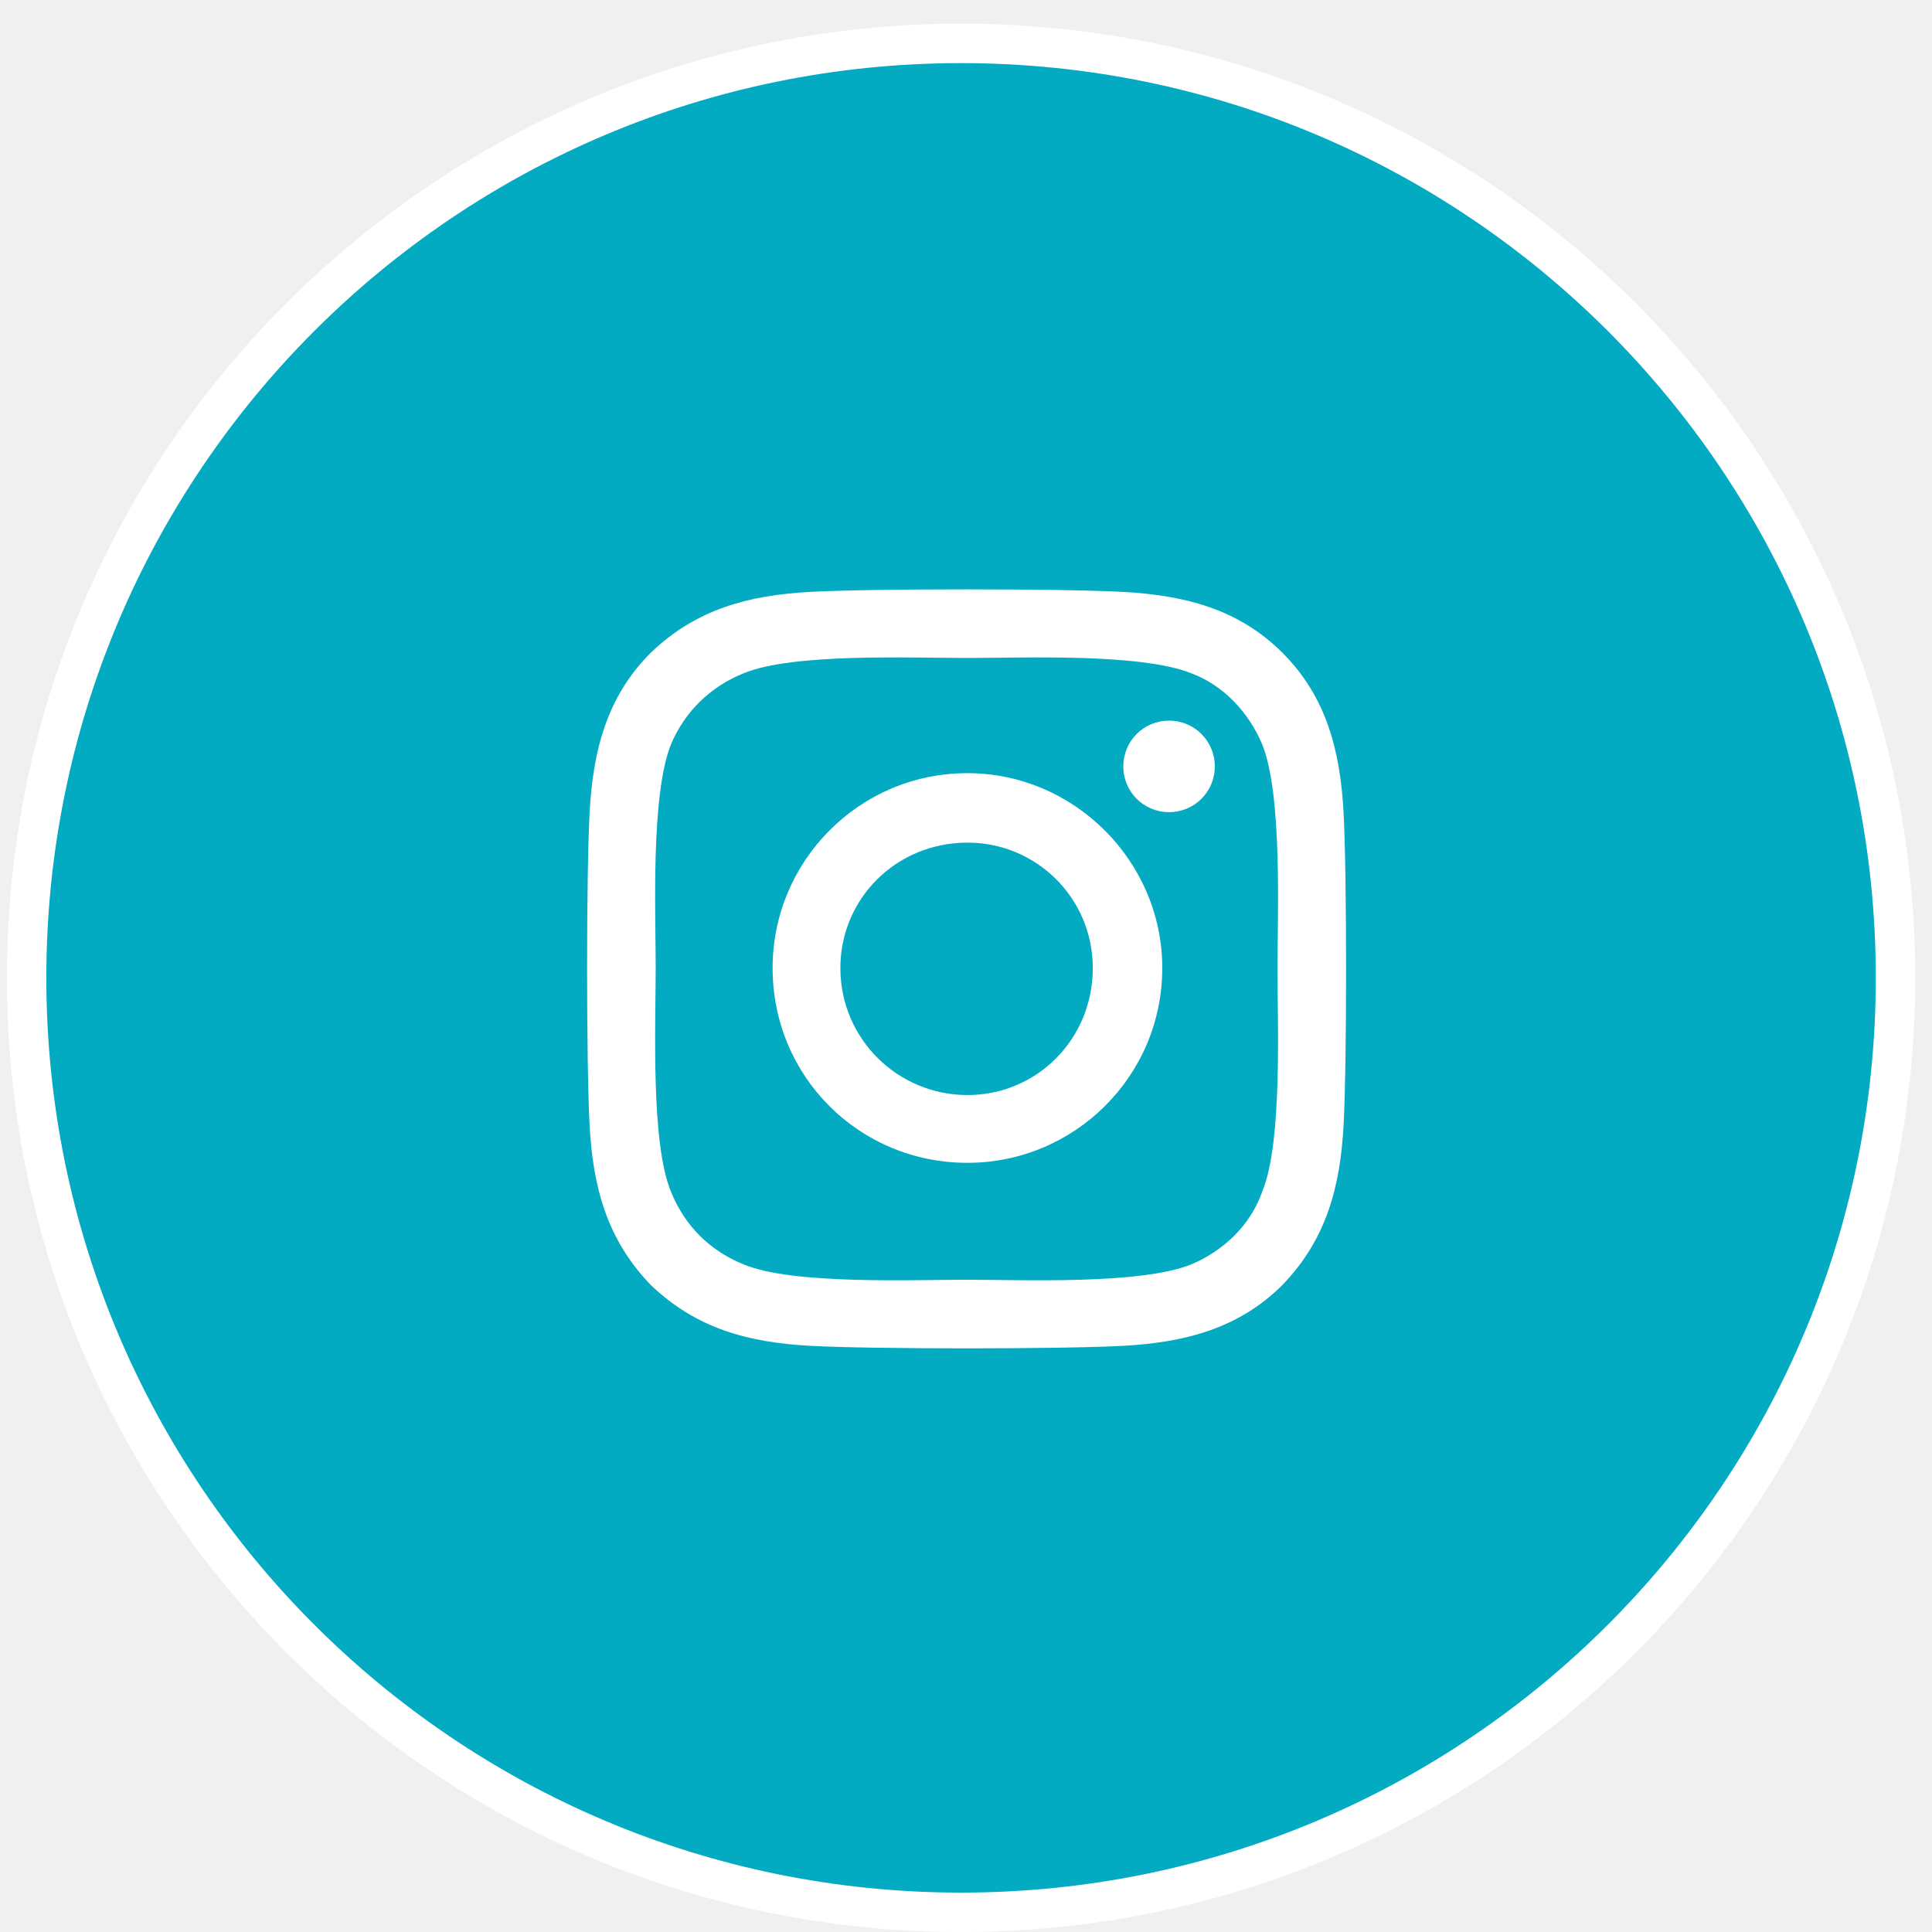
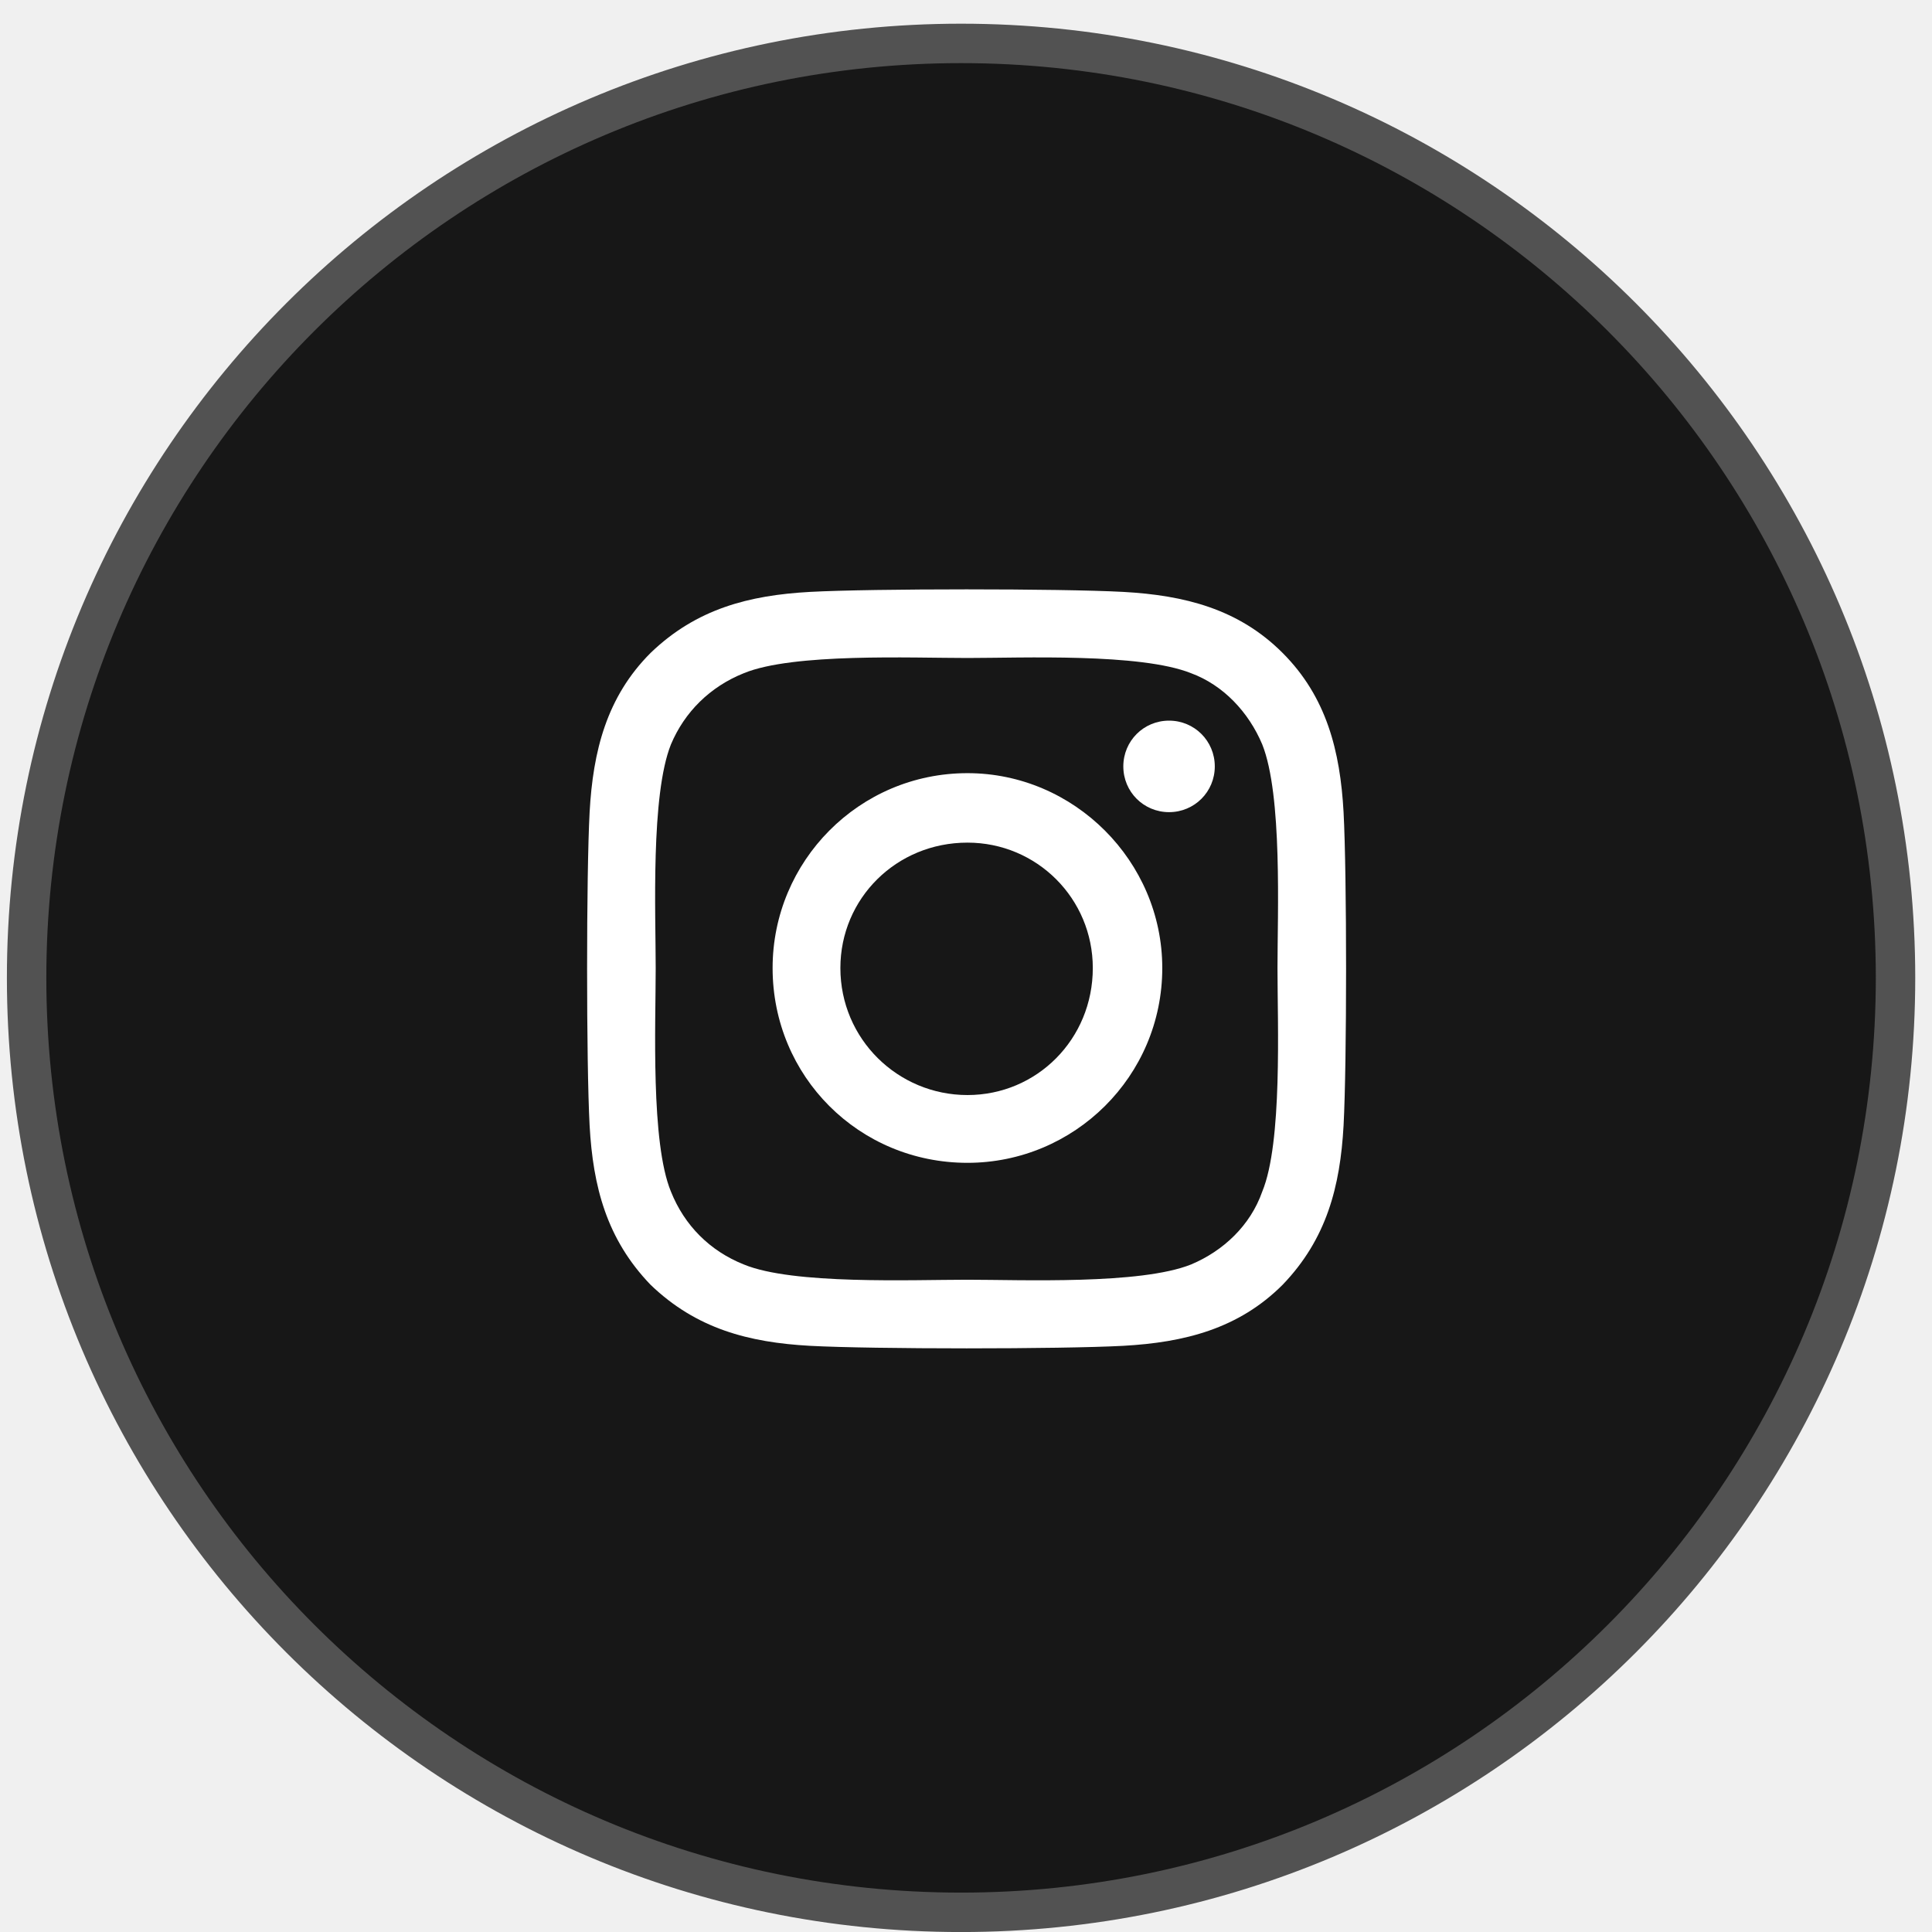
<svg xmlns="http://www.w3.org/2000/svg" width="49" height="49" viewBox="0 0 49 49" fill="none">
-   <rect x="0.675" y="1.101" width="47.4" height="47.4" rx="23.7" fill="#03ABC2" />
-   <rect x="0.675" y="1.101" width="47.4" height="47.4" rx="23.7" stroke="white" />
+   <rect x="0.675" y="1.101" width="47.4" height="47.4" rx="23.7" fill="#171717" />
+   <rect x="0.675" y="1.101" width="47.4" height="47.4" rx="23.7" stroke="#525252" />
  <path d="M24.537 19.609C27.244 19.609 29.478 21.844 29.478 24.551C29.478 27.301 27.244 29.492 24.537 29.492C21.787 29.492 19.595 27.301 19.595 24.551C19.595 21.844 21.787 19.609 24.537 19.609ZM24.537 27.773C26.298 27.773 27.716 26.355 27.716 24.551C27.716 22.789 26.298 21.371 24.537 21.371C22.732 21.371 21.314 22.789 21.314 24.551C21.314 26.355 22.775 27.773 24.537 27.773ZM30.81 19.438C30.81 20.082 30.294 20.598 29.65 20.598C29.005 20.598 28.49 20.082 28.49 19.438C28.49 18.793 29.005 18.277 29.65 18.277C30.294 18.277 30.81 18.793 30.81 19.438ZM34.076 20.598C34.161 22.188 34.161 26.957 34.076 28.547C33.99 30.094 33.646 31.426 32.529 32.586C31.412 33.703 30.037 34.047 28.49 34.133C26.9 34.219 22.13 34.219 20.541 34.133C18.994 34.047 17.662 33.703 16.501 32.586C15.384 31.426 15.04 30.094 14.954 28.547C14.869 26.957 14.869 22.188 14.954 20.598C15.04 19.051 15.384 17.676 16.501 16.559C17.662 15.441 18.994 15.098 20.541 15.012C22.13 14.926 26.9 14.926 28.49 15.012C30.037 15.098 31.412 15.441 32.529 16.559C33.646 17.676 33.99 19.051 34.076 20.598ZM32.013 30.223C32.529 28.977 32.4 25.969 32.4 24.551C32.4 23.176 32.529 20.168 32.013 18.879C31.669 18.062 31.025 17.375 30.208 17.074C28.919 16.559 25.912 16.688 24.537 16.688C23.119 16.688 20.111 16.559 18.865 17.074C18.005 17.418 17.361 18.062 17.017 18.879C16.501 20.168 16.63 23.176 16.63 24.551C16.63 25.969 16.501 28.977 17.017 30.223C17.361 31.082 18.005 31.727 18.865 32.07C20.111 32.586 23.119 32.457 24.537 32.457C25.912 32.457 28.919 32.586 30.208 32.07C31.025 31.727 31.712 31.082 32.013 30.223Z" fill="white" />
</svg>
